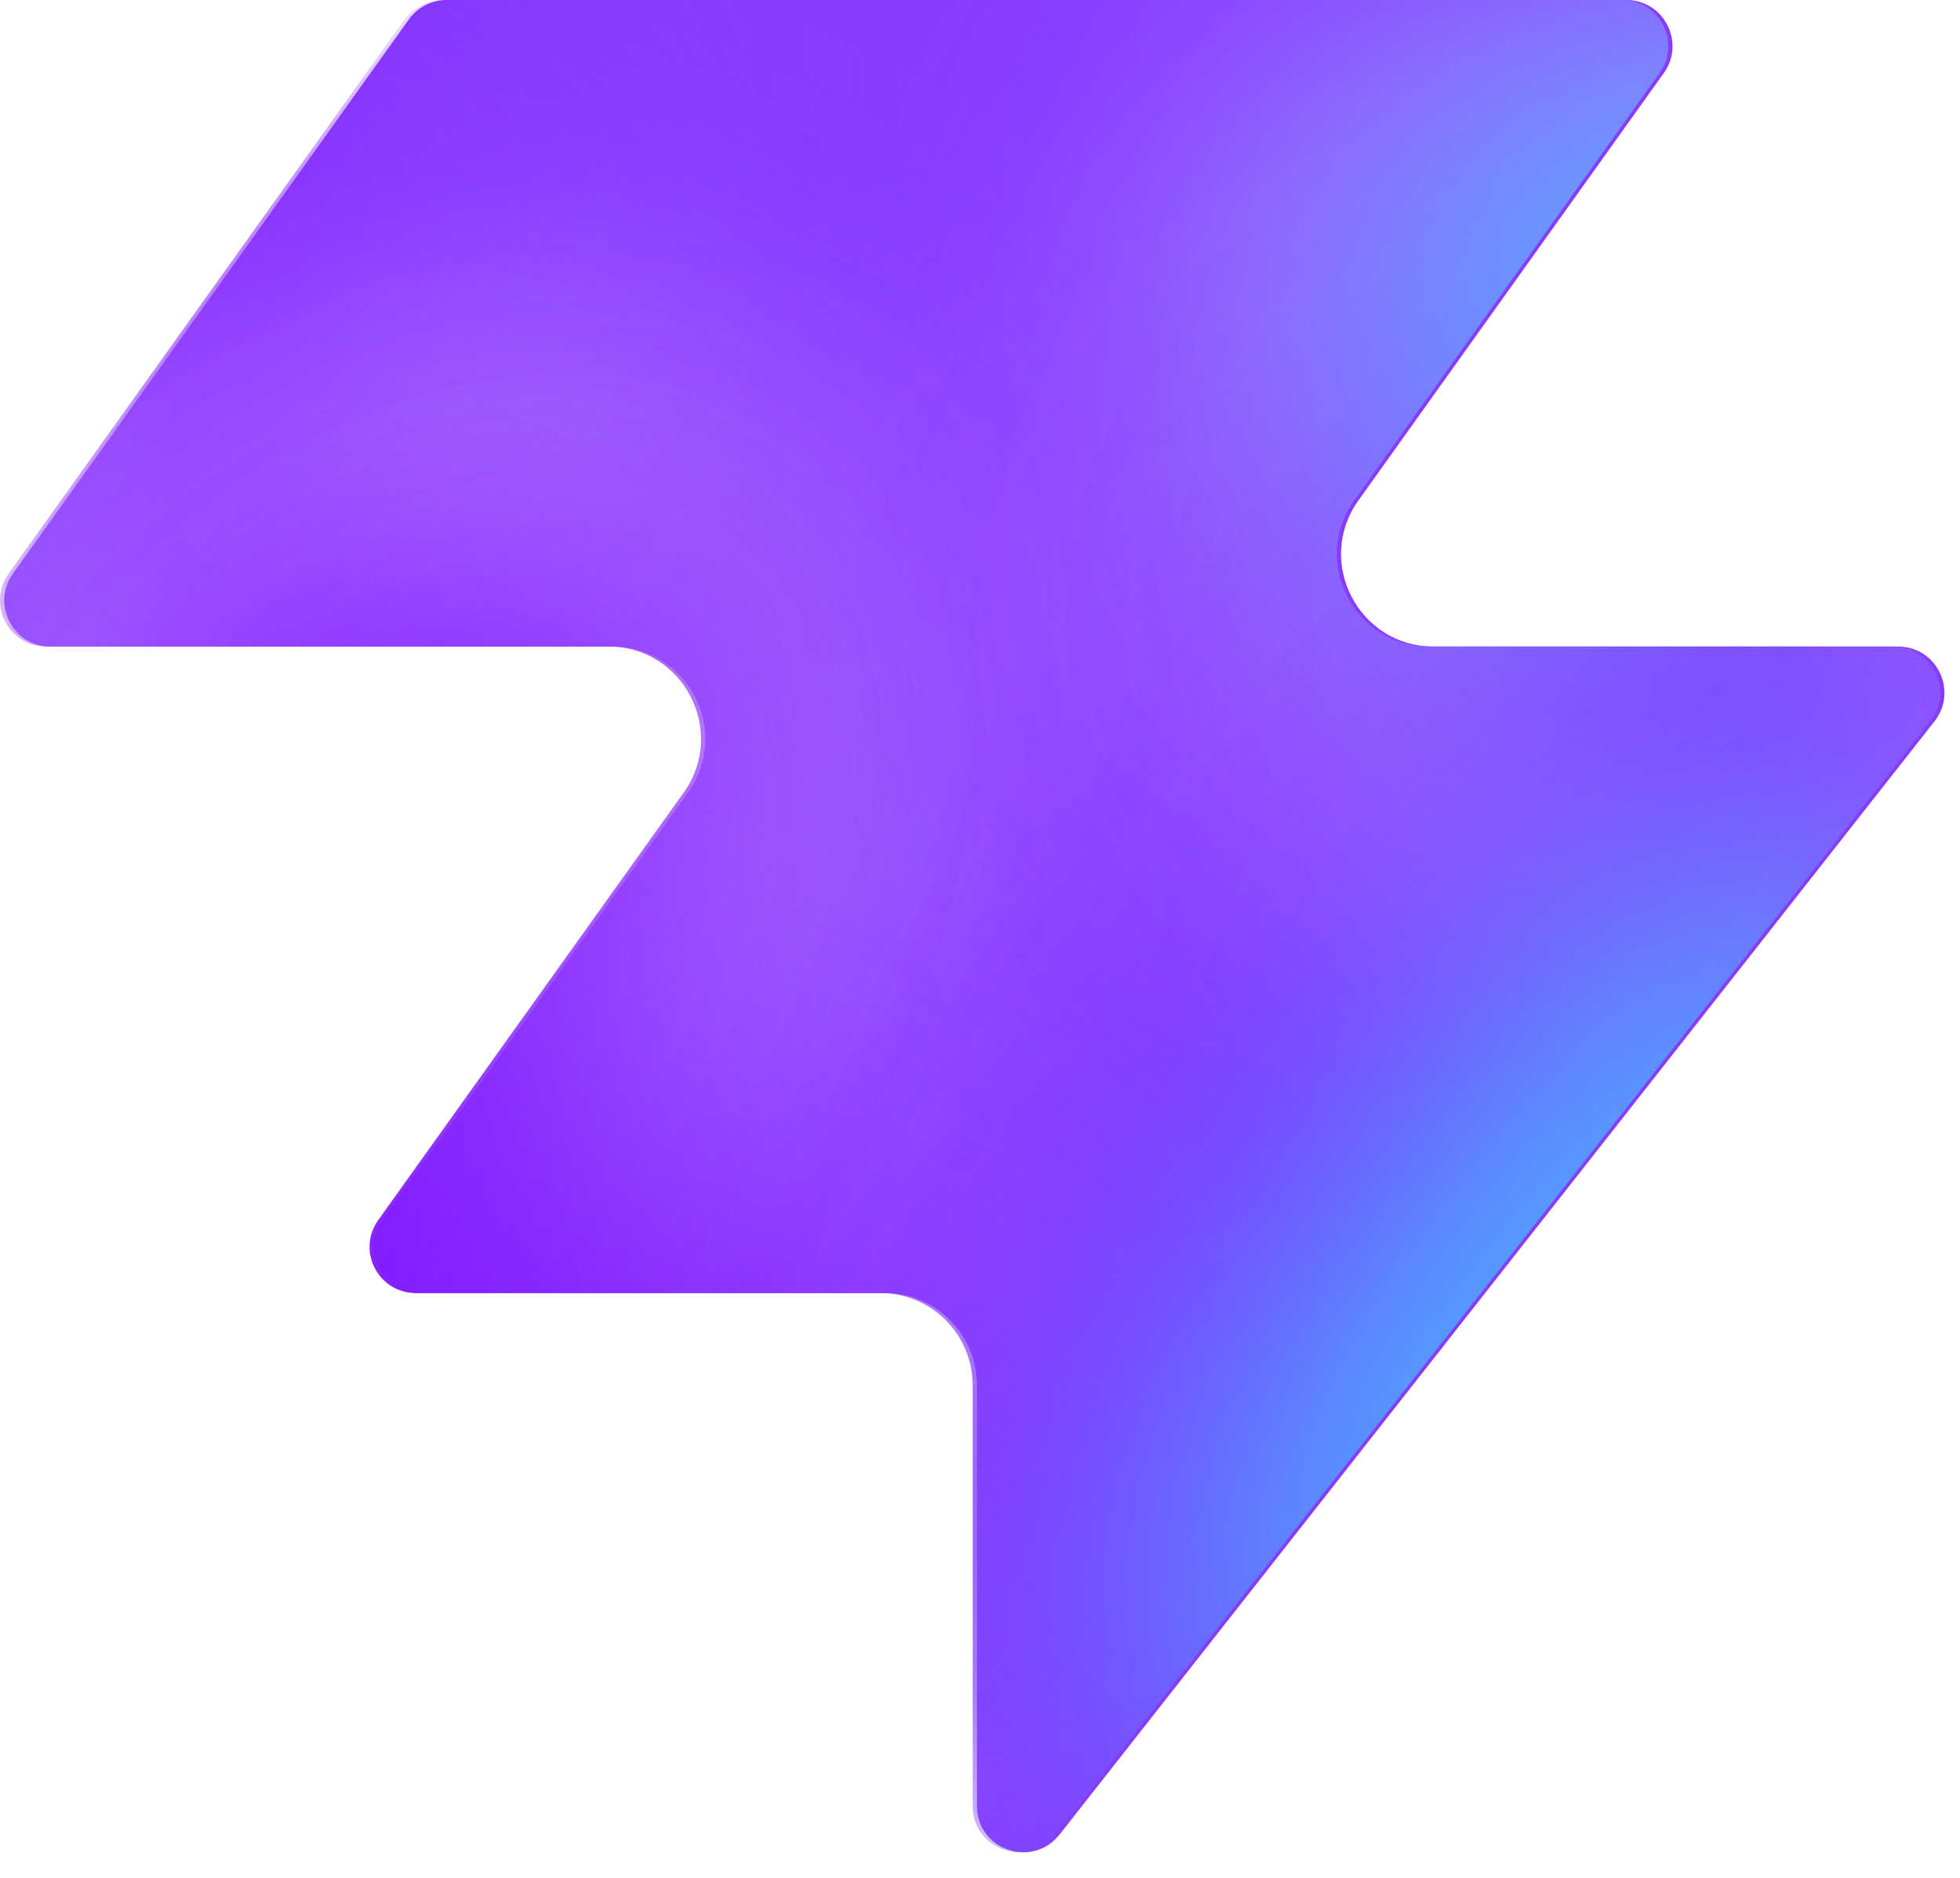
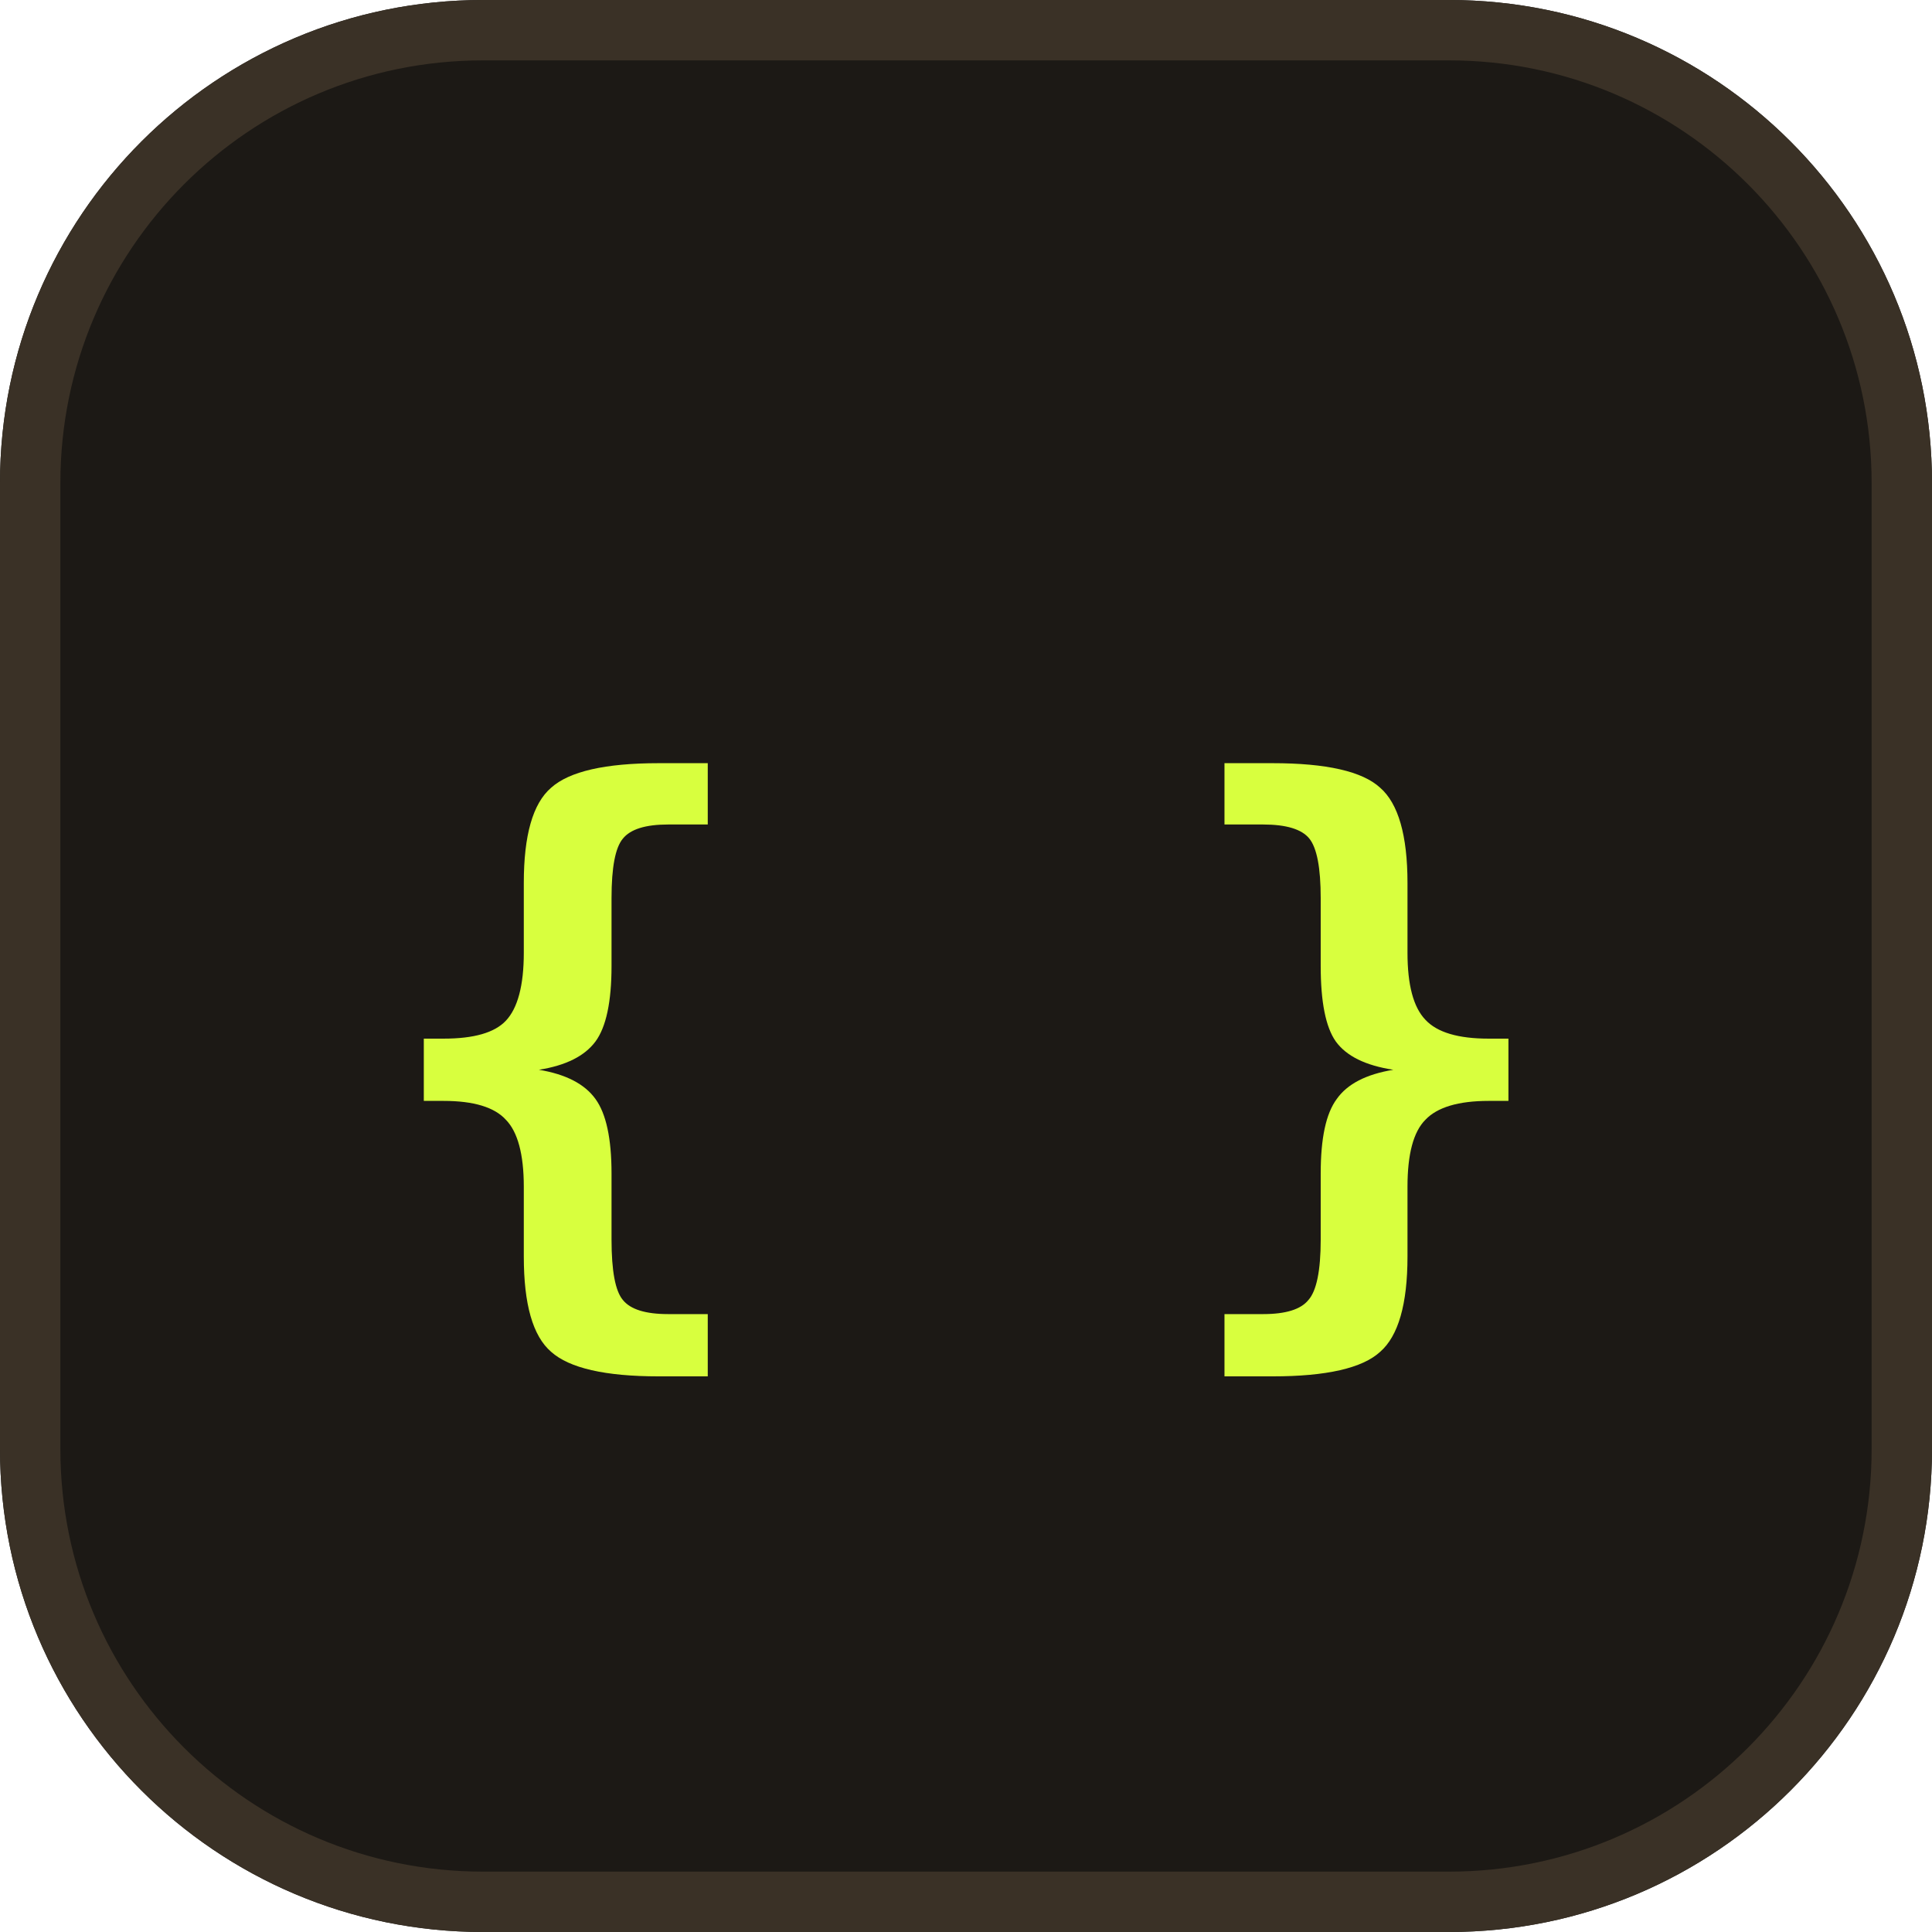
- <svg xmlns="http://www.w3.org/2000/svg" width="48" height="46" fill="none" viewBox="0 0 48 46">
-   <path fill="#863bff" d="M25.946 44.938c-.664.845-2.021.375-2.021-.698V33.937a2.26 2.26 0 0 0-2.262-2.262H10.287c-.92 0-1.456-1.04-.92-1.788l7.48-10.471c1.07-1.497 0-3.578-1.842-3.578H1.237c-.92 0-1.456-1.04-.92-1.788L10.013.474c.214-.297.556-.474.92-.474h28.894c.92 0 1.456 1.04.92 1.788l-7.48 10.471c-1.07 1.498 0 3.579 1.842 3.579h11.377c.943 0 1.473 1.088.89 1.83L25.947 44.94z" style="fill:#863bff;fill:color(display-p3 .525 .23 1);fill-opacity:1" />
-   <mask id="a" width="48" height="46" x="0" y="0" maskUnits="userSpaceOnUse" style="mask-type:alpha">
-     <path fill="#000" d="M25.842 44.938c-.664.844-2.021.375-2.021-.698V33.937a2.26 2.26 0 0 0-2.262-2.262H10.183c-.92 0-1.456-1.04-.92-1.788l7.48-10.471c1.07-1.498 0-3.579-1.842-3.579H1.133c-.92 0-1.456-1.04-.92-1.787L9.91.473c.214-.297.556-.474.92-.474h28.894c.92 0 1.456 1.04.92 1.788l-7.48 10.471c-1.07 1.498 0 3.578 1.842 3.578h11.377c.943 0 1.473 1.088.89 1.832L25.843 44.94z" style="fill:#000;fill-opacity:1" />
-   </mask>
-   <g mask="url(#a)">
-     <g filter="url(#b)">
-       <ellipse cx="5.508" cy="14.704" fill="#ede6ff" rx="5.508" ry="14.704" style="fill:#ede6ff;fill:color(display-p3 .927 .903 1);fill-opacity:1" transform="matrix(.00324 1 1 -.00324 -4.47 31.516)" />
-     </g>
-     <g filter="url(#c)">
-       <ellipse cx="10.399" cy="29.851" fill="#ede6ff" rx="10.399" ry="29.851" style="fill:#ede6ff;fill:color(display-p3 .927 .903 1);fill-opacity:1" transform="matrix(.00324 1 1 -.00324 -39.328 7.883)" />
-     </g>
-     <g filter="url(#d)">
-       <ellipse cx="5.508" cy="30.487" fill="#7e14ff" rx="5.508" ry="30.487" style="fill:#7e14ff;fill:color(display-p3 .492 .077 1);fill-opacity:1" transform="rotate(89.814 -25.913 -14.639)scale(1 -1)" />
-     </g>
-     <g filter="url(#e)">
-       <ellipse cx="5.508" cy="30.599" fill="#7e14ff" rx="5.508" ry="30.599" style="fill:#7e14ff;fill:color(display-p3 .492 .077 1);fill-opacity:1" transform="rotate(89.814 -32.644 -3.334)scale(1 -1)" />
-     </g>
-     <g filter="url(#f)">
-       <ellipse cx="5.508" cy="30.599" fill="#7e14ff" rx="5.508" ry="30.599" style="fill:#7e14ff;fill:color(display-p3 .492 .077 1);fill-opacity:1" transform="matrix(.00324 1 1 -.00324 -34.34 30.47)" />
-     </g>
-     <g filter="url(#g)">
-       <ellipse cx="14.072" cy="22.078" fill="#ede6ff" rx="14.072" ry="22.078" style="fill:#ede6ff;fill:color(display-p3 .927 .903 1);fill-opacity:1" transform="rotate(93.35 24.506 48.493)scale(-1 1)" />
-     </g>
-     <g filter="url(#h)">
-       <ellipse cx="3.47" cy="21.501" fill="#7e14ff" rx="3.47" ry="21.501" style="fill:#7e14ff;fill:color(display-p3 .492 .077 1);fill-opacity:1" transform="rotate(89.009 28.708 47.59)scale(-1 1)" />
-     </g>
-     <g filter="url(#i)">
-       <ellipse cx="3.47" cy="21.501" fill="#7e14ff" rx="3.47" ry="21.501" style="fill:#7e14ff;fill:color(display-p3 .492 .077 1);fill-opacity:1" transform="rotate(89.009 28.708 47.59)scale(-1 1)" />
-     </g>
-     <g filter="url(#j)">
-       <ellipse cx=".387" cy="8.972" fill="#7e14ff" rx="4.407" ry="29.108" style="fill:#7e14ff;fill:color(display-p3 .492 .077 1);fill-opacity:1" transform="rotate(39.51 .387 8.972)" />
-     </g>
-     <g filter="url(#k)">
-       <ellipse cx="47.523" cy="-6.092" fill="#7e14ff" rx="4.407" ry="29.108" style="fill:#7e14ff;fill:color(display-p3 .492 .077 1);fill-opacity:1" transform="rotate(37.892 47.523 -6.092)" />
-     </g>
-     <g filter="url(#l)">
-       <ellipse cx="41.412" cy="6.333" fill="#47bfff" rx="5.971" ry="9.665" style="fill:#47bfff;fill:color(display-p3 .28 .748 1);fill-opacity:1" transform="rotate(37.892 41.412 6.333)" />
-     </g>
-     <g filter="url(#m)">
-       <ellipse cx="-1.879" cy="38.332" fill="#7e14ff" rx="4.407" ry="29.108" style="fill:#7e14ff;fill:color(display-p3 .492 .077 1);fill-opacity:1" transform="rotate(37.892 -1.88 38.332)" />
-     </g>
-     <g filter="url(#n)">
-       <ellipse cx="-1.879" cy="38.332" fill="#7e14ff" rx="4.407" ry="29.108" style="fill:#7e14ff;fill:color(display-p3 .492 .077 1);fill-opacity:1" transform="rotate(37.892 -1.88 38.332)" />
-     </g>
-     <g filter="url(#o)">
-       <ellipse cx="35.651" cy="29.907" fill="#7e14ff" rx="4.407" ry="29.108" style="fill:#7e14ff;fill:color(display-p3 .492 .077 1);fill-opacity:1" transform="rotate(37.892 35.651 29.907)" />
-     </g>
-     <g filter="url(#p)">
-       <ellipse cx="38.418" cy="32.4" fill="#47bfff" rx="5.971" ry="15.297" style="fill:#47bfff;fill:color(display-p3 .28 .748 1);fill-opacity:1" transform="rotate(37.892 38.418 32.4)" />
-     </g>
-   </g>
-   <defs>
-     <filter id="b" width="60.045" height="41.654" x="-19.77" y="16.149" color-interpolation-filters="sRGB" filterUnits="userSpaceOnUse">
-       <feFlood flood-opacity="0" result="BackgroundImageFix" />
-       <feBlend in="SourceGraphic" in2="BackgroundImageFix" result="shape" />
-       <feGaussianBlur result="effect1_foregroundBlur_2002_17158" stdDeviation="7.659" />
-     </filter>
-     <filter id="c" width="90.34" height="51.437" x="-54.613" y="-7.533" color-interpolation-filters="sRGB" filterUnits="userSpaceOnUse">
-       <feFlood flood-opacity="0" result="BackgroundImageFix" />
-       <feBlend in="SourceGraphic" in2="BackgroundImageFix" result="shape" />
-       <feGaussianBlur result="effect1_foregroundBlur_2002_17158" stdDeviation="7.659" />
-     </filter>
-     <filter id="d" width="79.355" height="29.4" x="-49.64" y="2.03" color-interpolation-filters="sRGB" filterUnits="userSpaceOnUse">
-       <feFlood flood-opacity="0" result="BackgroundImageFix" />
-       <feBlend in="SourceGraphic" in2="BackgroundImageFix" result="shape" />
-       <feGaussianBlur result="effect1_foregroundBlur_2002_17158" stdDeviation="4.596" />
-     </filter>
-     <filter id="e" width="79.579" height="29.4" x="-45.045" y="20.029" color-interpolation-filters="sRGB" filterUnits="userSpaceOnUse">
-       <feFlood flood-opacity="0" result="BackgroundImageFix" />
-       <feBlend in="SourceGraphic" in2="BackgroundImageFix" result="shape" />
-       <feGaussianBlur result="effect1_foregroundBlur_2002_17158" stdDeviation="4.596" />
-     </filter>
-     <filter id="f" width="79.579" height="29.4" x="-43.513" y="21.178" color-interpolation-filters="sRGB" filterUnits="userSpaceOnUse">
-       <feFlood flood-opacity="0" result="BackgroundImageFix" />
-       <feBlend in="SourceGraphic" in2="BackgroundImageFix" result="shape" />
-       <feGaussianBlur result="effect1_foregroundBlur_2002_17158" stdDeviation="4.596" />
-     </filter>
-     <filter id="g" width="74.749" height="58.852" x="15.756" y="-17.901" color-interpolation-filters="sRGB" filterUnits="userSpaceOnUse">
-       <feFlood flood-opacity="0" result="BackgroundImageFix" />
-       <feBlend in="SourceGraphic" in2="BackgroundImageFix" result="shape" />
-       <feGaussianBlur result="effect1_foregroundBlur_2002_17158" stdDeviation="7.659" />
-     </filter>
-     <filter id="h" width="61.377" height="25.362" x="23.548" y="2.284" color-interpolation-filters="sRGB" filterUnits="userSpaceOnUse">
-       <feFlood flood-opacity="0" result="BackgroundImageFix" />
-       <feBlend in="SourceGraphic" in2="BackgroundImageFix" result="shape" />
-       <feGaussianBlur result="effect1_foregroundBlur_2002_17158" stdDeviation="4.596" />
-     </filter>
-     <filter id="i" width="61.377" height="25.362" x="23.548" y="2.284" color-interpolation-filters="sRGB" filterUnits="userSpaceOnUse">
-       <feFlood flood-opacity="0" result="BackgroundImageFix" />
-       <feBlend in="SourceGraphic" in2="BackgroundImageFix" result="shape" />
-       <feGaussianBlur result="effect1_foregroundBlur_2002_17158" stdDeviation="4.596" />
-     </filter>
-     <filter id="j" width="56.045" height="63.649" x="-27.636" y="-22.853" color-interpolation-filters="sRGB" filterUnits="userSpaceOnUse">
-       <feFlood flood-opacity="0" result="BackgroundImageFix" />
-       <feBlend in="SourceGraphic" in2="BackgroundImageFix" result="shape" />
-       <feGaussianBlur result="effect1_foregroundBlur_2002_17158" stdDeviation="4.596" />
-     </filter>
-     <filter id="k" width="54.814" height="64.646" x="20.116" y="-38.415" color-interpolation-filters="sRGB" filterUnits="userSpaceOnUse">
-       <feFlood flood-opacity="0" result="BackgroundImageFix" />
-       <feBlend in="SourceGraphic" in2="BackgroundImageFix" result="shape" />
-       <feGaussianBlur result="effect1_foregroundBlur_2002_17158" stdDeviation="4.596" />
-     </filter>
-     <filter id="l" width="33.541" height="35.313" x="24.641" y="-11.323" color-interpolation-filters="sRGB" filterUnits="userSpaceOnUse">
-       <feFlood flood-opacity="0" result="BackgroundImageFix" />
-       <feBlend in="SourceGraphic" in2="BackgroundImageFix" result="shape" />
-       <feGaussianBlur result="effect1_foregroundBlur_2002_17158" stdDeviation="4.596" />
-     </filter>
-     <filter id="m" width="54.814" height="64.646" x="-29.286" y="6.009" color-interpolation-filters="sRGB" filterUnits="userSpaceOnUse">
-       <feFlood flood-opacity="0" result="BackgroundImageFix" />
-       <feBlend in="SourceGraphic" in2="BackgroundImageFix" result="shape" />
-       <feGaussianBlur result="effect1_foregroundBlur_2002_17158" stdDeviation="4.596" />
-     </filter>
-     <filter id="n" width="54.814" height="64.646" x="-29.286" y="6.009" color-interpolation-filters="sRGB" filterUnits="userSpaceOnUse">
-       <feFlood flood-opacity="0" result="BackgroundImageFix" />
-       <feBlend in="SourceGraphic" in2="BackgroundImageFix" result="shape" />
-       <feGaussianBlur result="effect1_foregroundBlur_2002_17158" stdDeviation="4.596" />
-     </filter>
-     <filter id="o" width="54.814" height="64.646" x="8.244" y="-2.416" color-interpolation-filters="sRGB" filterUnits="userSpaceOnUse">
-       <feFlood flood-opacity="0" result="BackgroundImageFix" />
-       <feBlend in="SourceGraphic" in2="BackgroundImageFix" result="shape" />
-       <feGaussianBlur result="effect1_foregroundBlur_2002_17158" stdDeviation="4.596" />
-     </filter>
-     <filter id="p" width="39.409" height="43.623" x="18.713" y="10.588" color-interpolation-filters="sRGB" filterUnits="userSpaceOnUse">
-       <feFlood flood-opacity="0" result="BackgroundImageFix" />
-       <feBlend in="SourceGraphic" in2="BackgroundImageFix" result="shape" />
-       <feGaussianBlur result="effect1_foregroundBlur_2002_17158" stdDeviation="4.596" />
-     </filter>
-   </defs>
+ <svg xmlns="http://www.w3.org/2000/svg" viewBox="0 0 32 32" fill="none">
+   <rect width="32" height="32" rx="8" fill="#1C1915" />
+   <rect x="0.5" y="0.5" width="31" height="31" rx="7.5" stroke="#3A3126" />
+   <text x="16" y="21" text-anchor="middle" font-family="monospace" font-size="11" font-weight="600" fill="#D8FF3E">{ }</text>
</svg>
